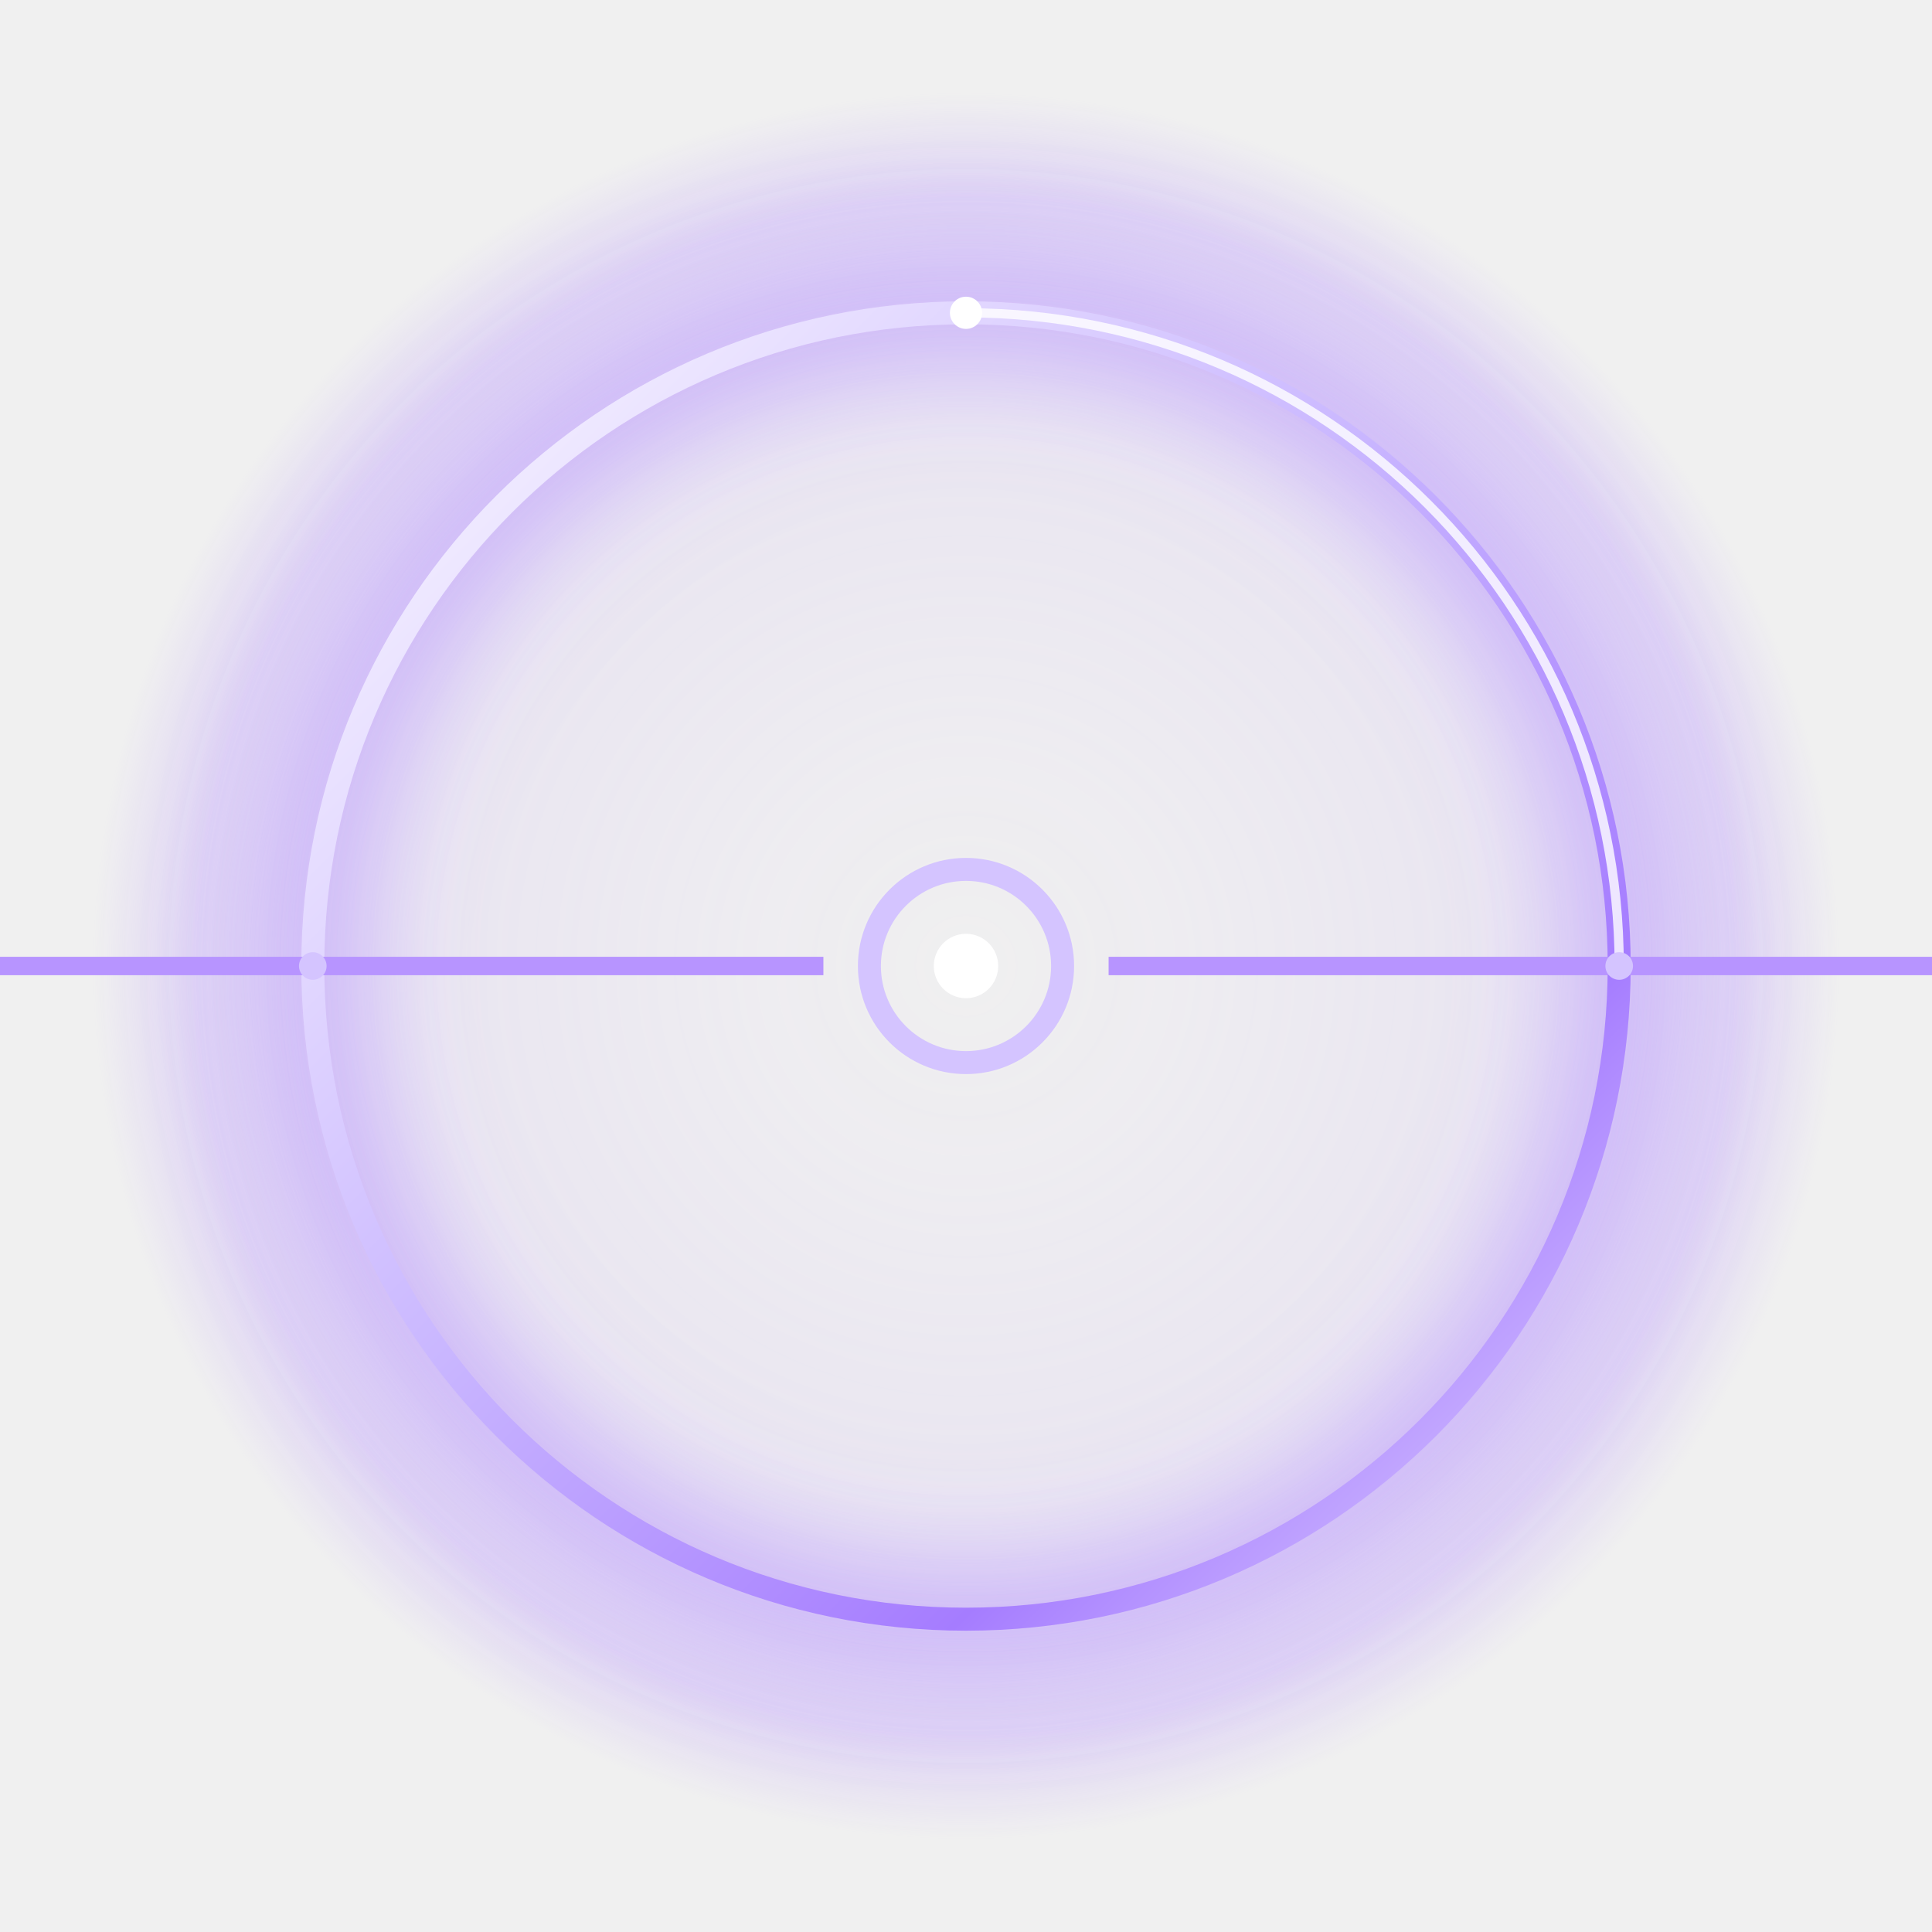
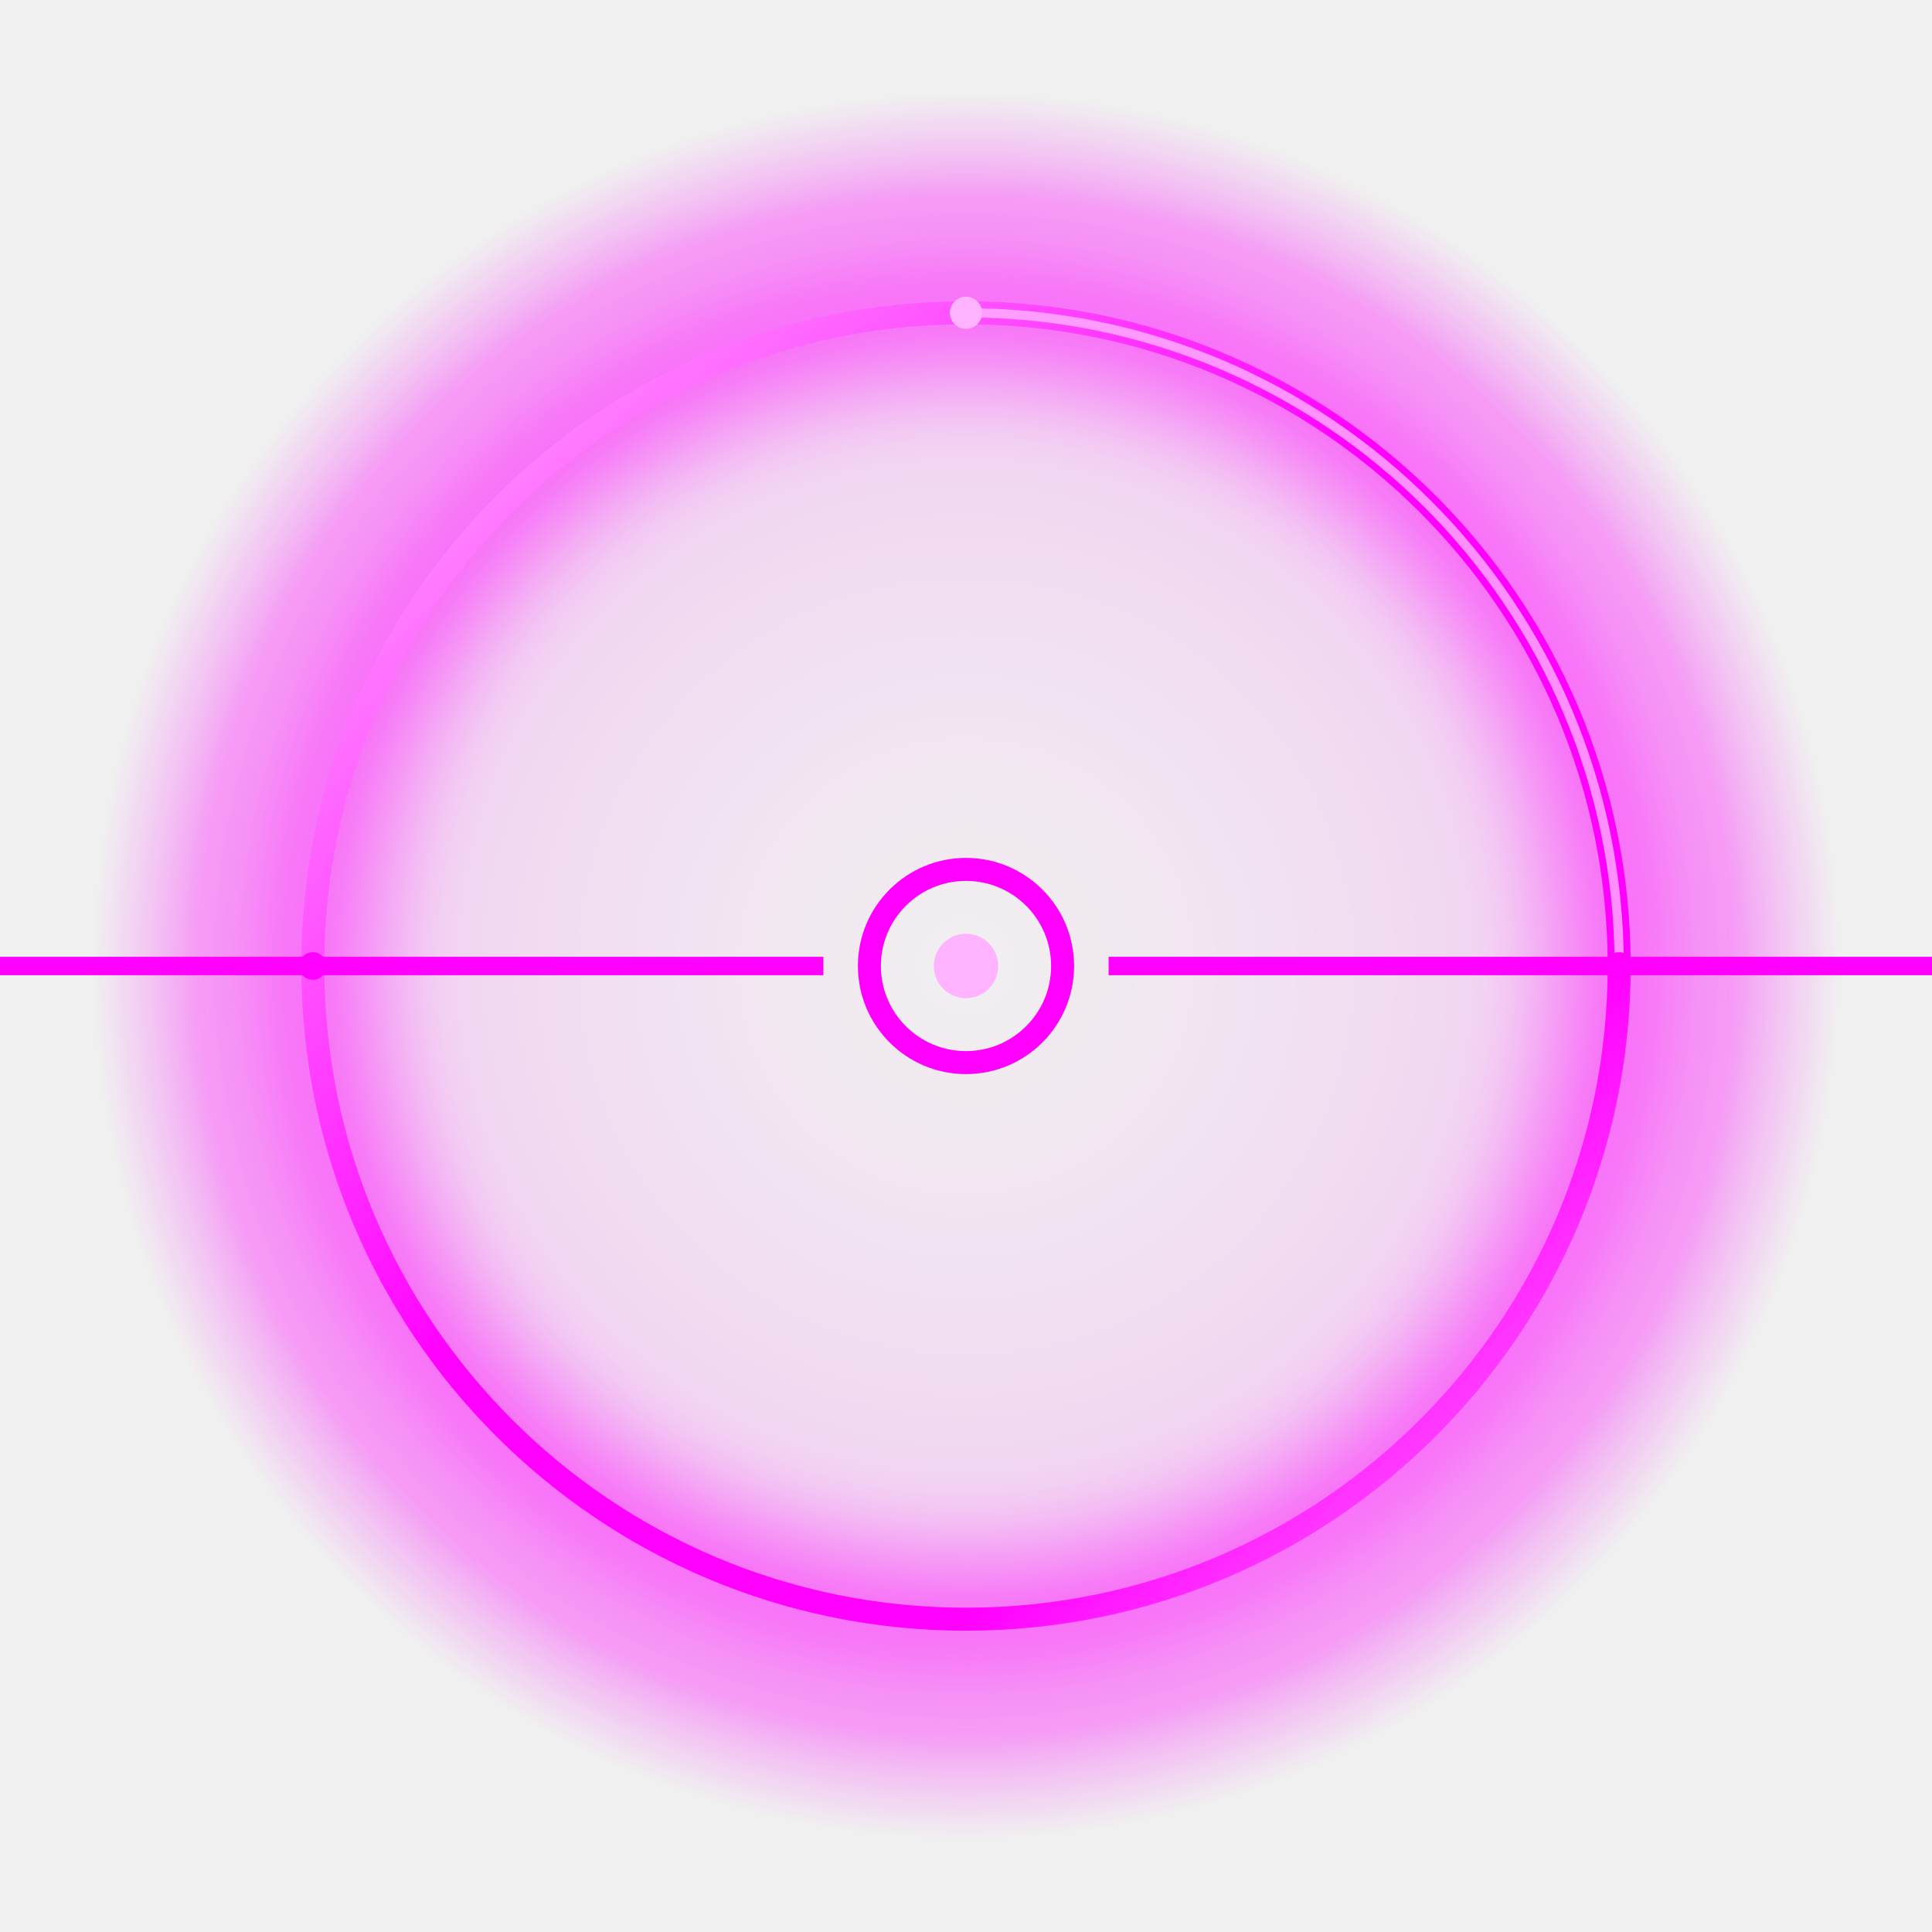
<svg xmlns="http://www.w3.org/2000/svg" viewBox="46 46 420 420">
  <defs>
    <radialGradient id="halo">
-       <stop offset="0" stop-color="#B794FF" stop-opacity="0" />
-       <stop offset=".7" stop-color="#B794FF" stop-opacity=".12" />
-       <stop offset=".88" stop-color="#B794FF" stop-opacity=".32" />
-       <stop offset="1" stop-color="#B794FF" stop-opacity="0" />
+       <stop offset="0" stop-color="#FF00FF" stop-opacity="0" />
+       <stop offset="0.7" stop-color="#FF00FF" stop-opacity="0.12" />
+       <stop offset="0.88" stop-color="#FF00FF" stop-opacity="0.32" />
+       <stop offset="1" stop-color="#FF00FF" stop-opacity="0" />
    </radialGradient>
    <linearGradient id="ring" x1="0" y1="0" x2="1" y2="1">
-       <stop offset="0" stop-color="#FFFFFF" />
-       <stop offset=".45" stop-color="#C9B6FF" />
-       <stop offset=".75" stop-color="#A57CFF" />
-       <stop offset="1" stop-color="#E4D9FF" />
+       <stop offset="0" stop-color="#FFB3FF" />
+       <stop offset="0.45" stop-color="#FF00FF" />
+       <stop offset="0.75" stop-color="#FF00FF" />
+       <stop offset="1" stop-color="#FF80FF" />
    </linearGradient>
    <filter id="glow" x="-50%" y="-50%" width="200%" height="200%">
      <feGaussianBlur stdDeviation="12" />
    </filter>
  </defs>
  <circle cx="256" cy="256" r="190" fill="url(#halo)" />
-   <circle cx="256" cy="256" r="142" fill="none" stroke="#B794FF" stroke-width="18" opacity=".75" filter="url(#glow)" />
+   <circle cx="256" cy="256" r="142" fill="none" stroke="#FF00FF" stroke-width="18" opacity=".75" filter="url(#glow)" />
  <circle cx="256" cy="256" r="142" fill="none" stroke="url(#ring)" stroke-width="5" />
-   <path d="M256 114 A142 142 0 0 1 398 256" fill="none" stroke="#FFFFFF" stroke-width="2" opacity=".8" />
-   <path d="M46 256 H225 M287 256 H466" fill="none" stroke="#B794FF" stroke-width="4" />
-   <circle cx="256" cy="256" r="21" fill="none" stroke="#D4C4FF" stroke-width="5" />
-   <circle cx="256" cy="256" r="7" fill="#FFFFFF" />
-   <circle cx="256" cy="114" r="3.5" fill="#FFFFFF" />
-   <circle cx="398" cy="256" r="3" fill="#D4C4FF" />
-   <circle cx="114" cy="256" r="3" fill="#D4C4FF" />
+   <path d="M256 114 A142 142 0 0 1 398 256" fill="none" stroke="#FFB3FF" stroke-width="2" opacity=".8" />
+   <path d="M46 256 H225 M287 256 H466" fill="none" stroke="#FF00FF" stroke-width="4" />
+   <circle cx="256" cy="256" r="21" fill="none" stroke="#FF00FF" stroke-width="5" />
+   <circle cx="256" cy="256" r="7" fill="#FFB3FF" />
+   <circle cx="256" cy="114" r="3.5" fill="#FFB3FF" />
+   <circle cx="398" cy="256" r="3" fill="#FF00FF" />
+   <circle cx="114" cy="256" r="3" fill="#FF00FF" />
</svg>
